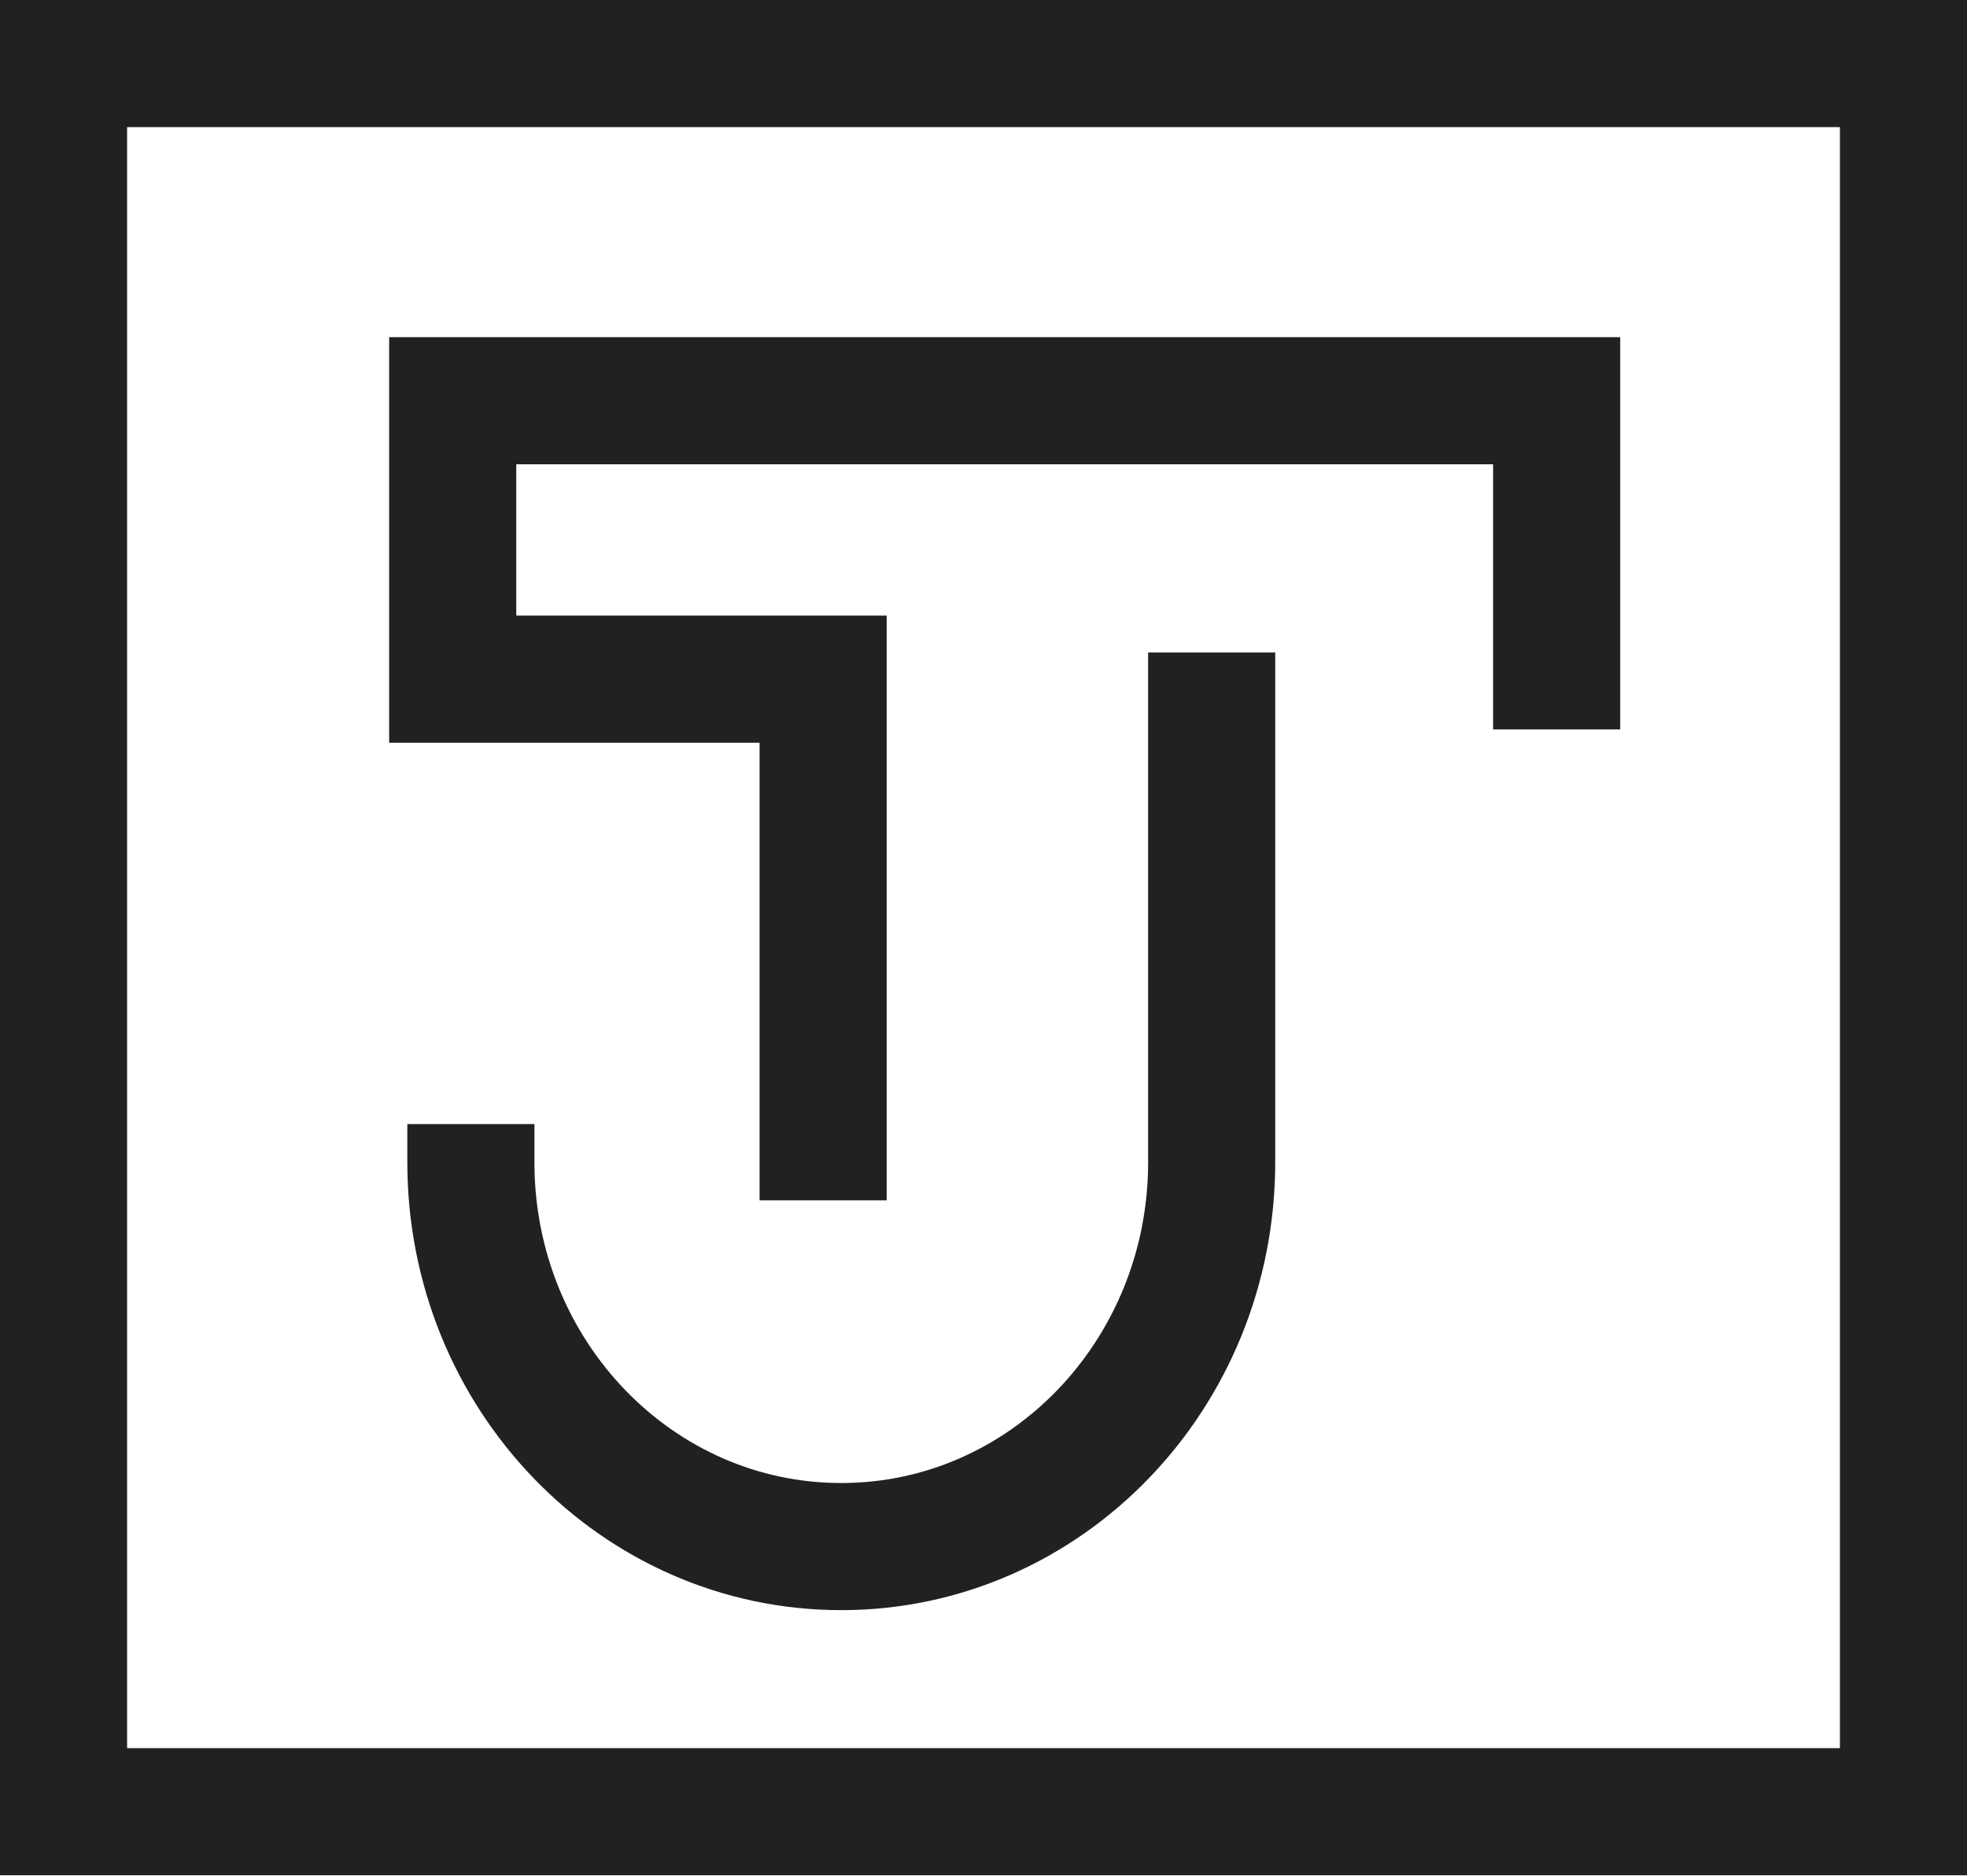
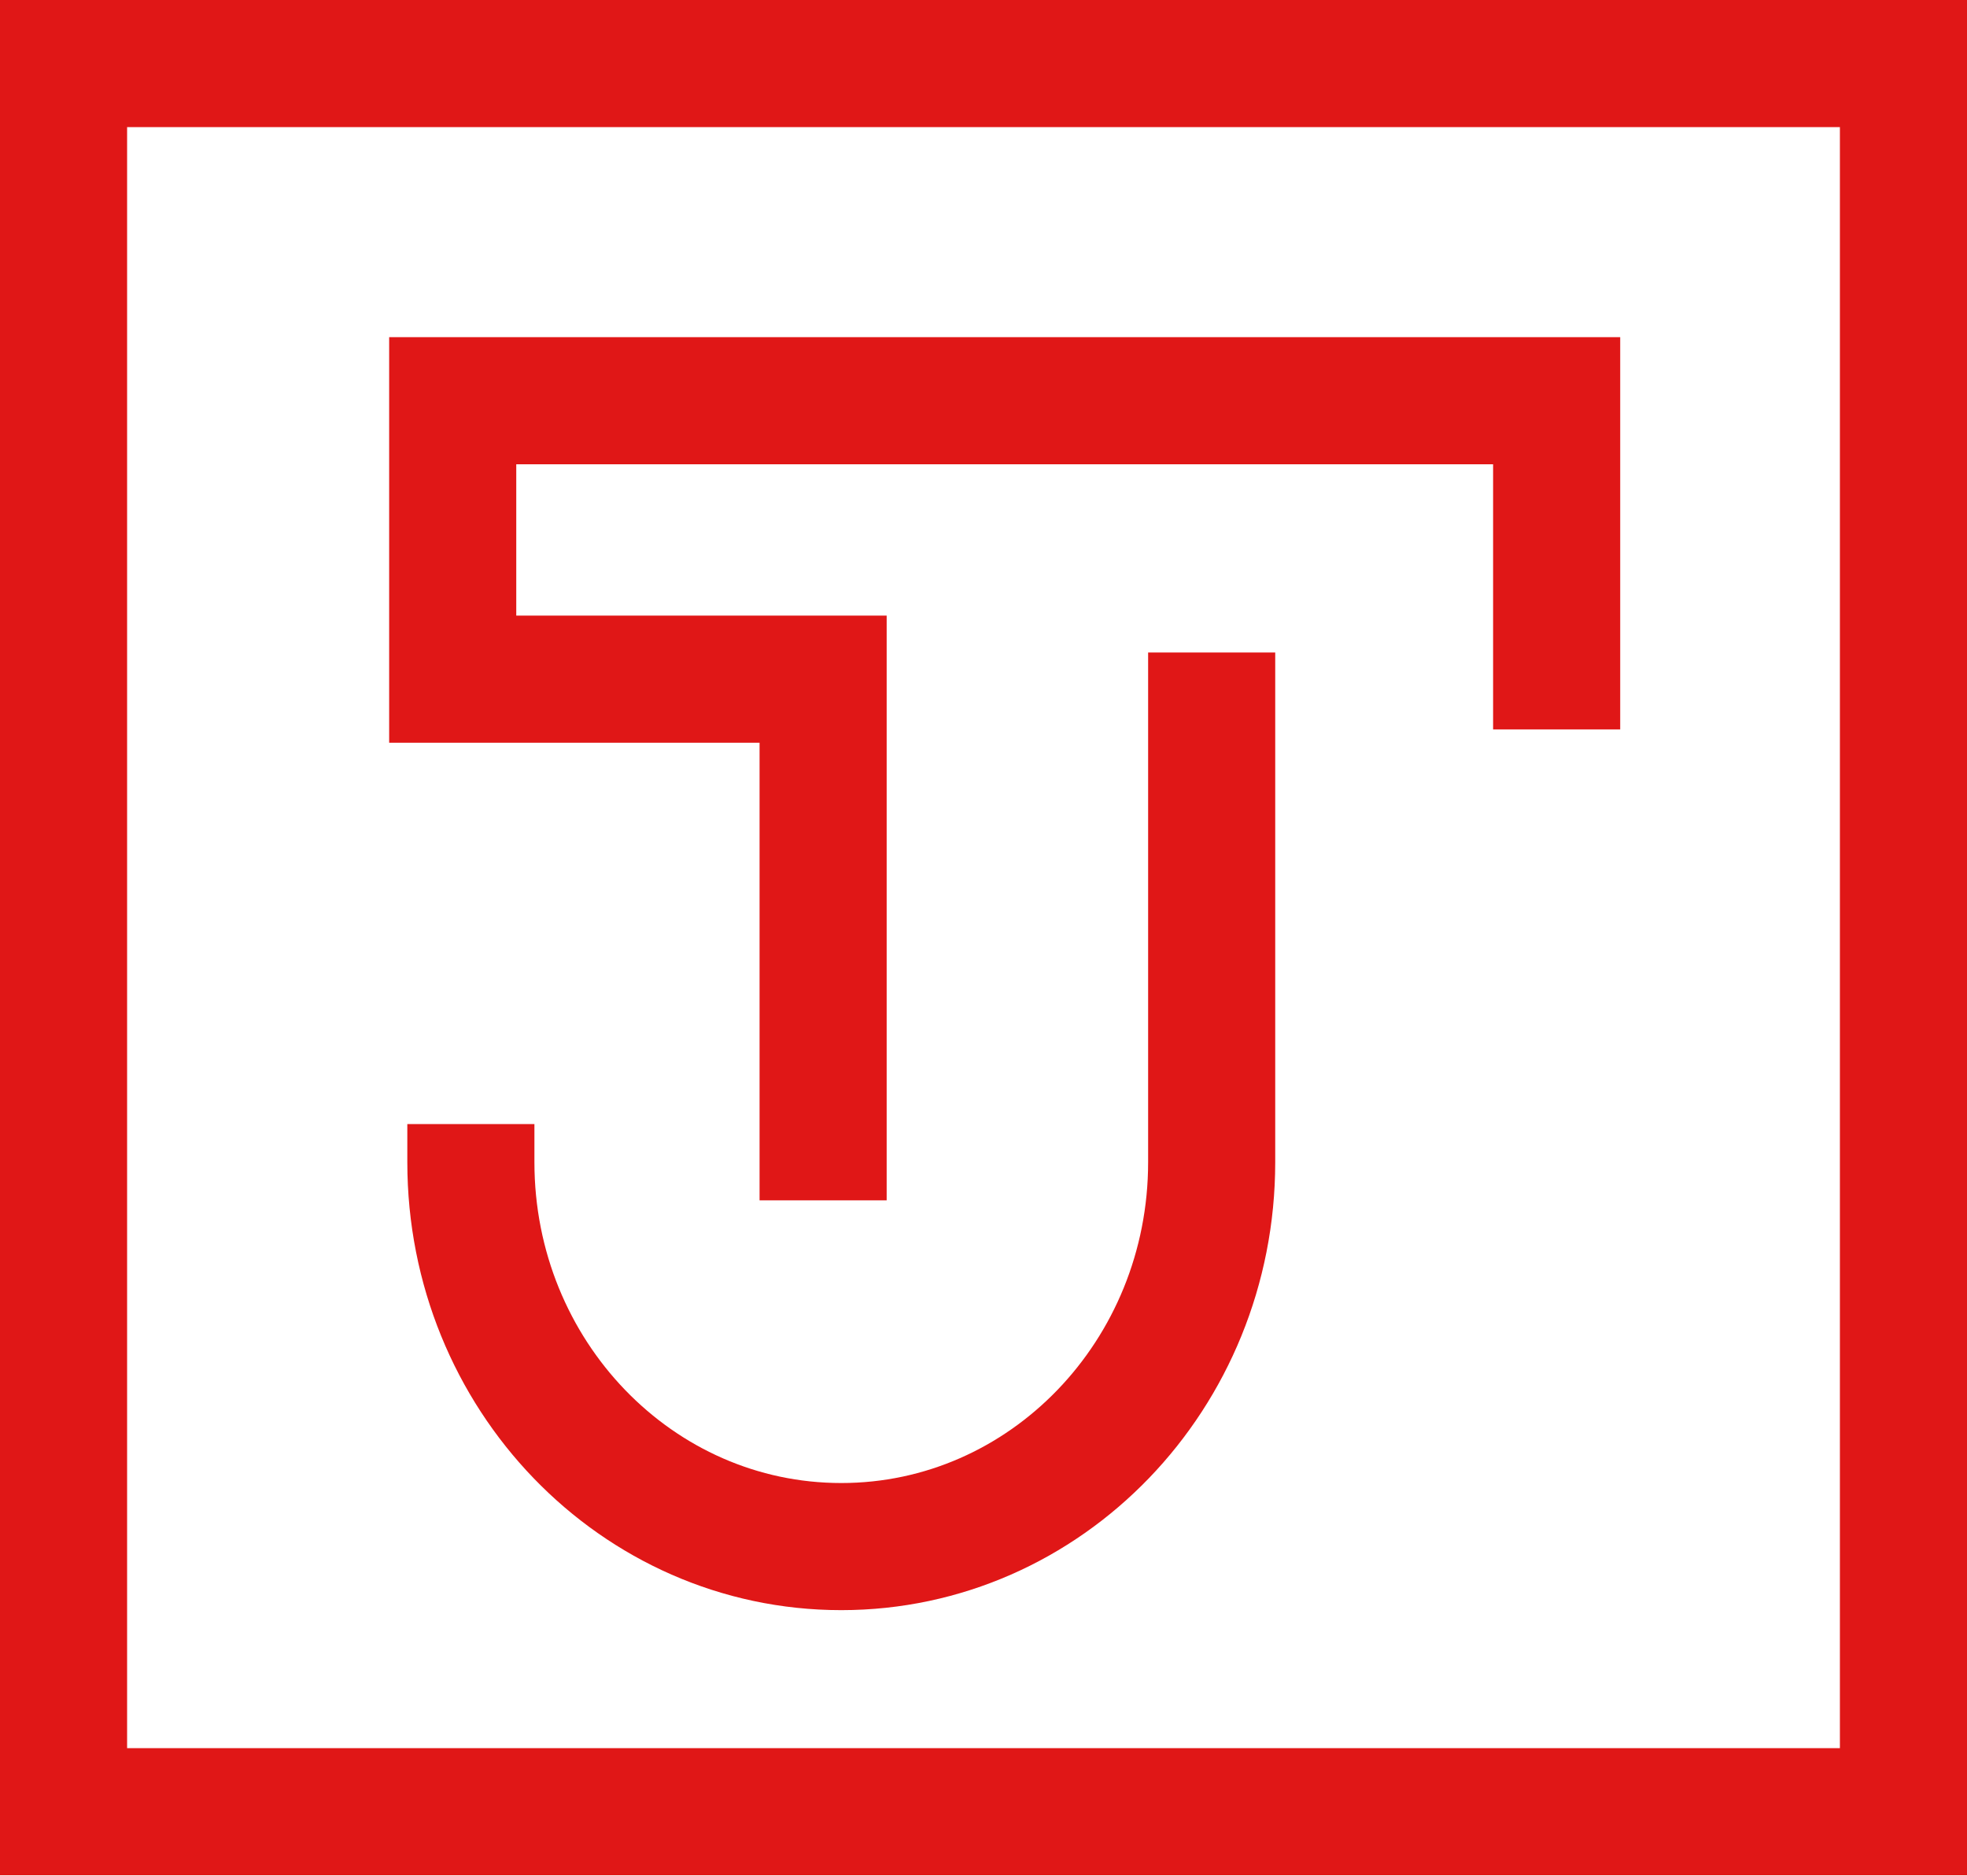
<svg xmlns="http://www.w3.org/2000/svg" class="header-logo-icon" id="Layer_1" viewBox="192.5 4.7 325 309.8">
-   <style>.st0{fill:none;stroke:#212121;stroke-width:21;stroke-miterlimit:10}</style>
+   <style>.st0{fill:none;stroke:#e01717;stroke-width:21;stroke-miterlimit:10}</style>
  <path class="st0" d="M392.7 112.5v84.2c0 35.1-27.4 63.5-61.2 63.5s-61.2-28.4-61.2-63.5v-6.3" />
  <path class="st0" d="M328.5 203v-86.1h-61.2v-46h182.4v54.3" />
  <path class="st0" d="M203 15.2h304V304H203z" />
</svg>
